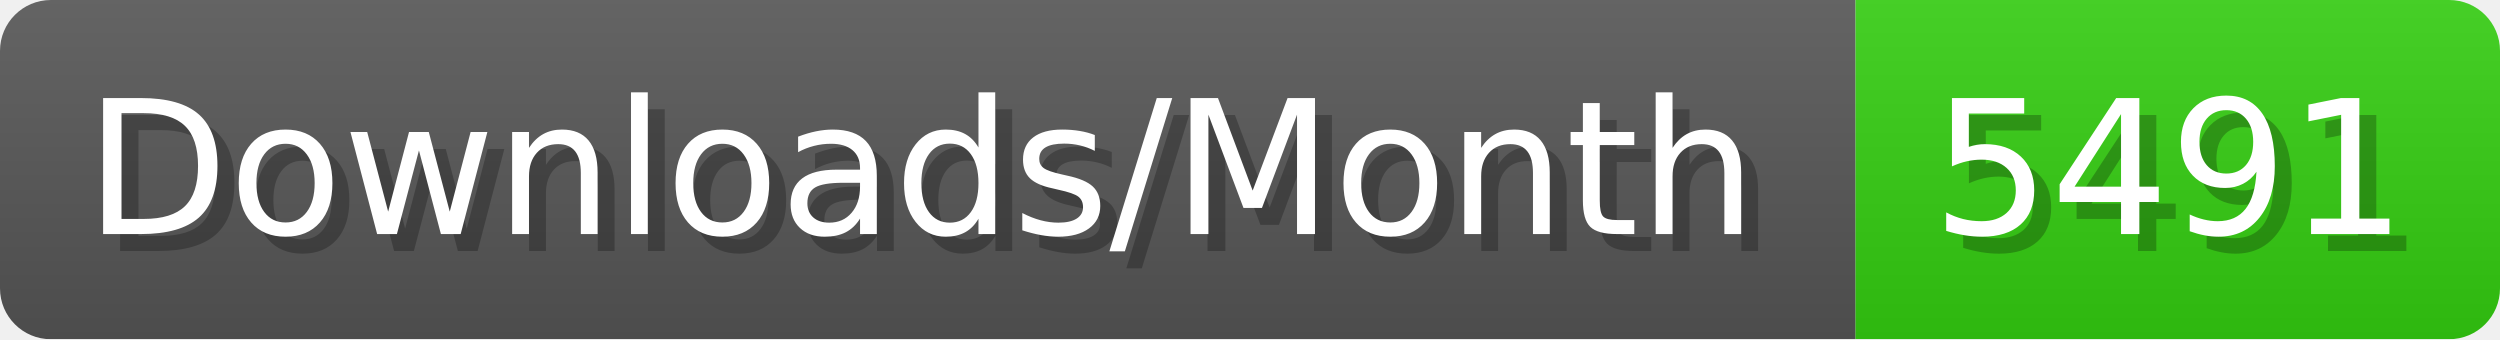
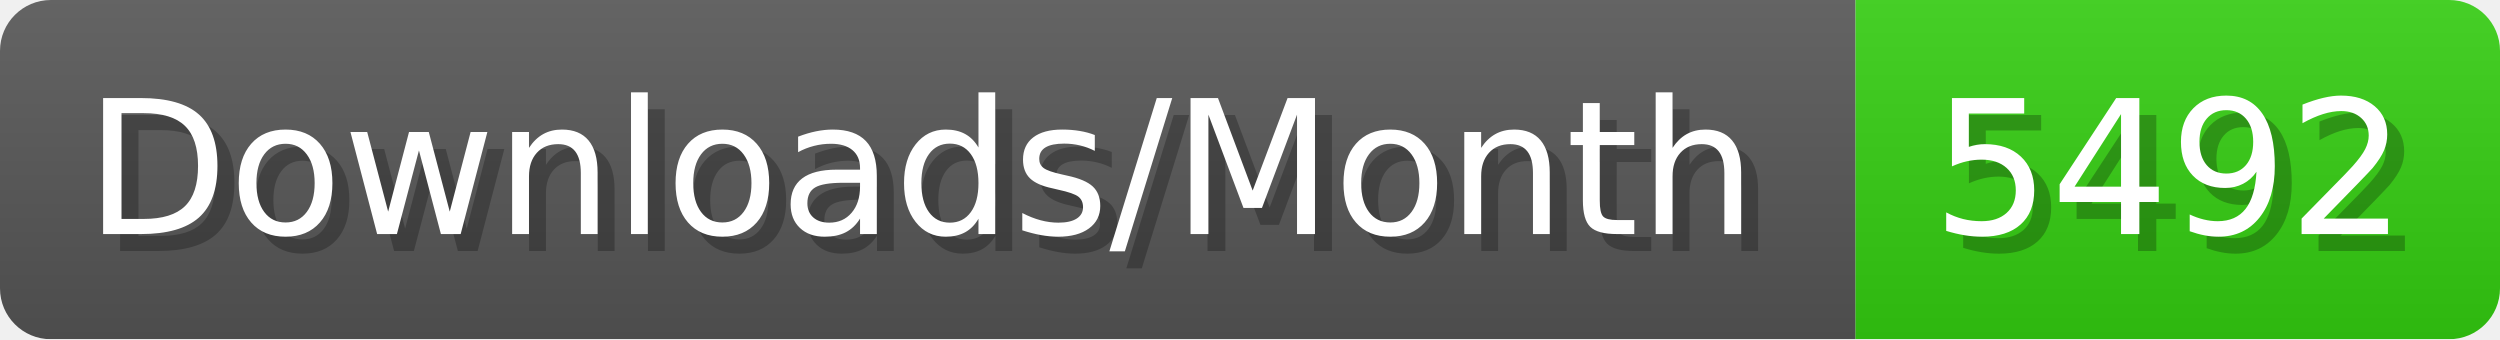
- <svg xmlns="http://www.w3.org/2000/svg" width="147.4" height="20" viewBox="0 0 1474 200" role="img" aria-label="Downloads/Month: 5491">
+ <svg xmlns="http://www.w3.org/2000/svg" width="147.4" height="20" viewBox="0 0 1474 200" role="img" aria-label="Downloads/Month: 5492">
  <linearGradient id="YlXUI" x2="0" y2="100%">
    <stop offset="0" stop-opacity=".1" stop-color="#EEE" />
    <stop offset="1" stop-opacity=".1" />
  </linearGradient>
  <mask id="JHhop">
    <rect width="1474" height="200" rx="30" fill="#FFF" />
  </mask>
  <g mask="url(#JHhop)">
    <rect width="1094" height="200" fill="#555" />
    <rect width="380" height="200" fill="#3C1" x="1094" />
    <rect width="1474" height="200" fill="url(#YlXUI)" />
  </g>
  <g aria-hidden="true" fill="#fff" text-anchor="start" font-family="Verdana,DejaVu Sans,sans-serif" font-size="110">
    <text x="60" y="148" textLength="994" fill="#000" opacity="0.25">Downloads/Month</text>
    <text x="50" y="138" textLength="994">Downloads/Month</text>
-     <text x="1149" y="148" textLength="280" fill="#000" opacity="0.25">5491</text>
-     <text x="1139" y="138" textLength="280">5491</text>
+     <text x="1149" y="148" textLength="280" fill="#000" opacity="0.25">5492</text>
+     <text x="1139" y="138" textLength="280">5492</text>
  </g>
</svg>
